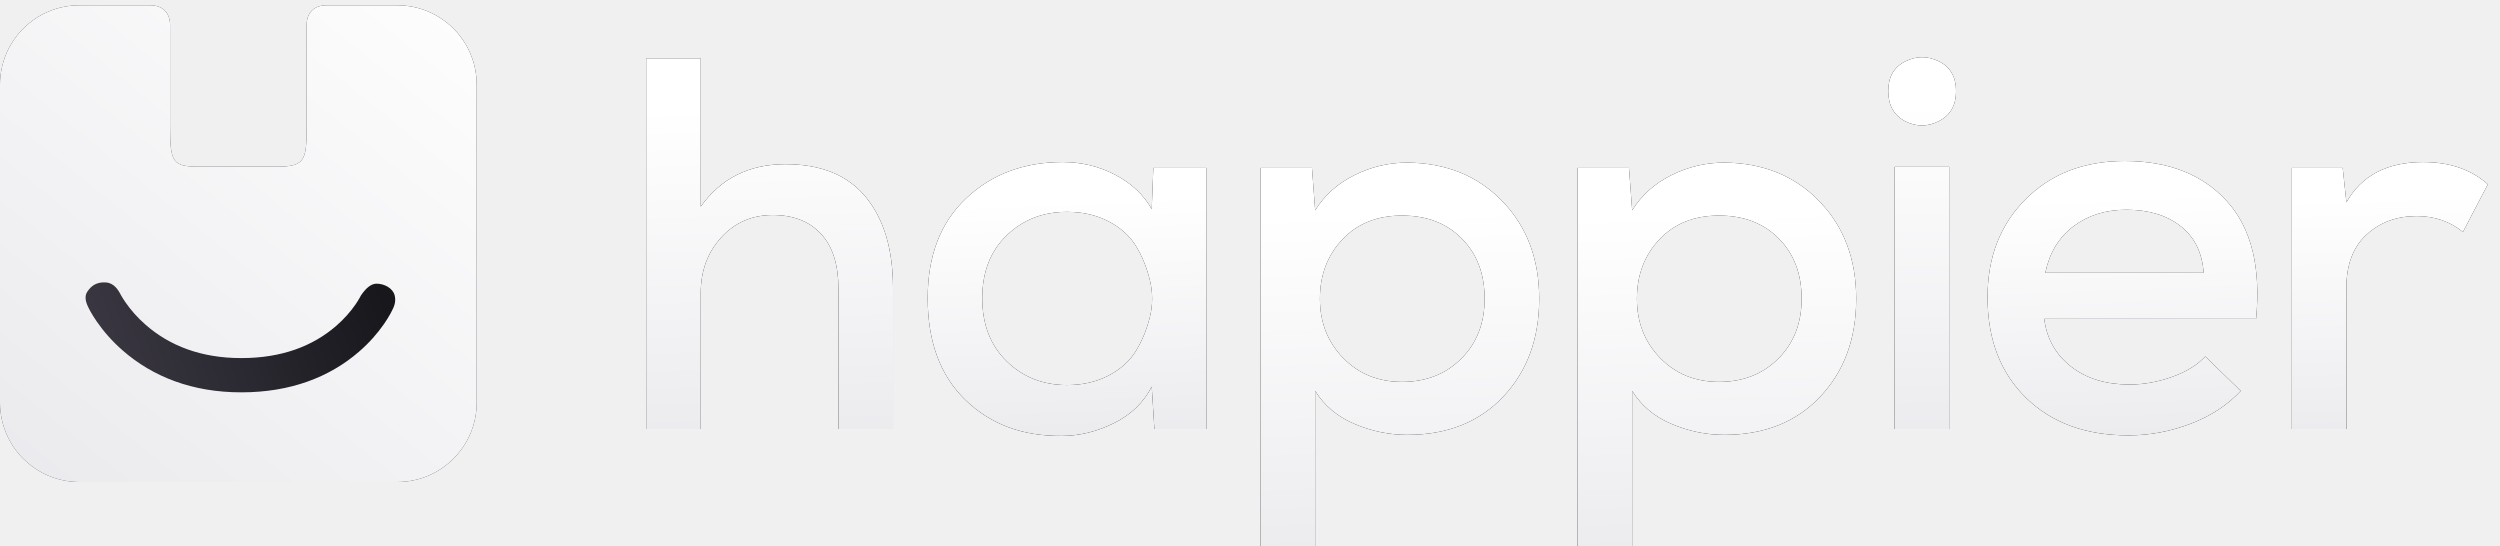
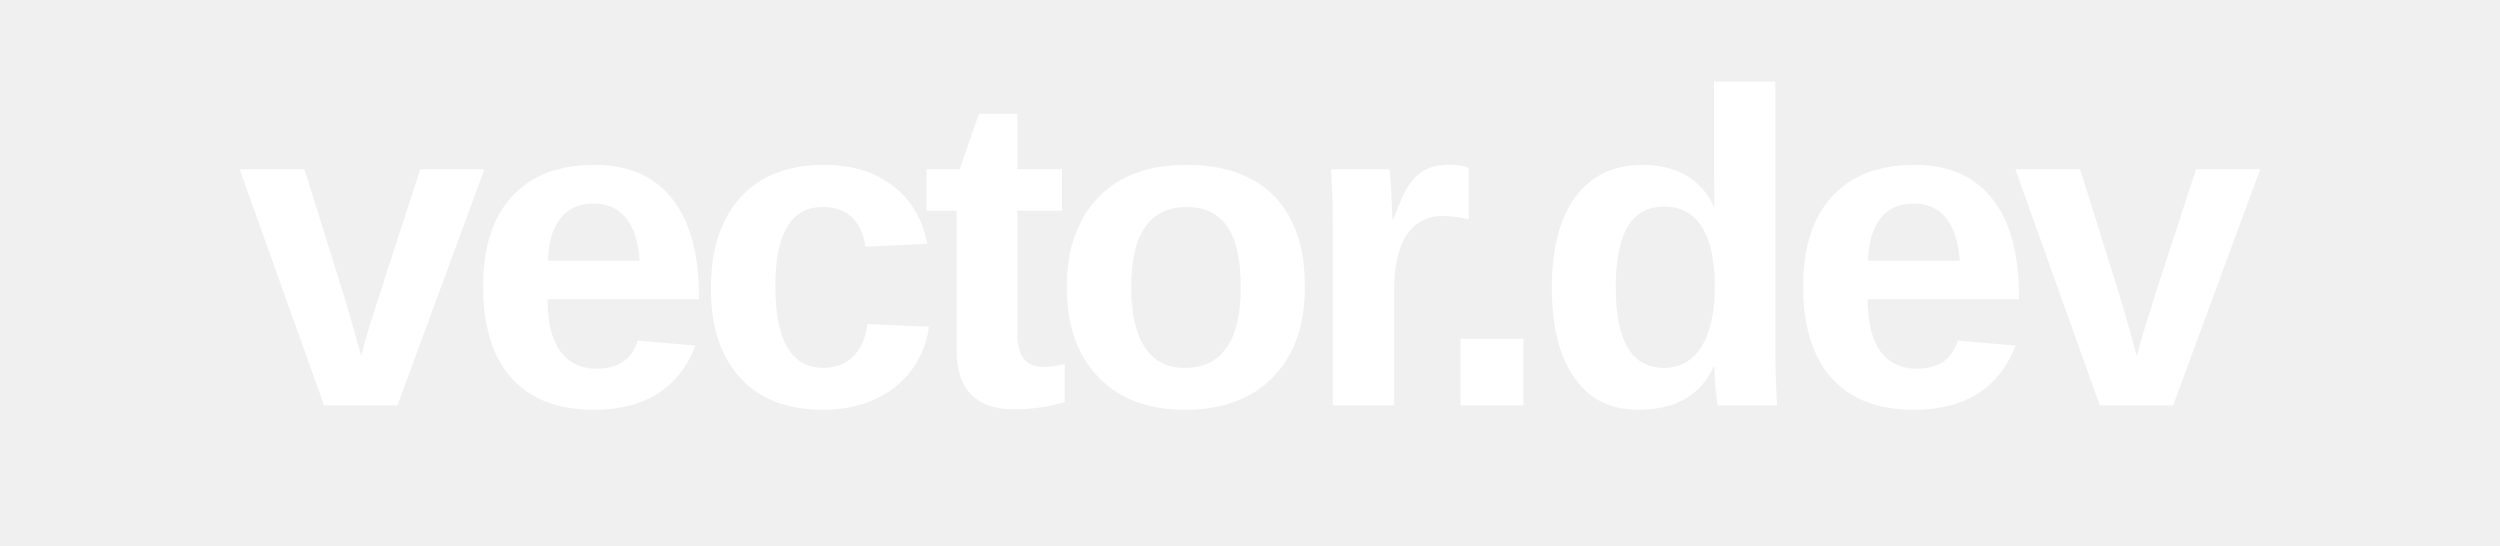
- <svg xmlns="http://www.w3.org/2000/svg" xmlns:xlink="http://www.w3.org/1999/xlink" width="472px" height="103px" viewBox="0 0 472 103" version="1.1">
-   <defs>
-     <linearGradient x1="0%" y1="100%" x2="100%" y2="0%" id="linearGradient-1">
-       <stop stop-color="#3B3843" offset="0%" />
-       <stop stop-color="#18171C" offset="100%" />
-     </linearGradient>
-     <linearGradient x1="-8.12%" y1="121.629%" x2="100%" y2="-11.941%" id="linearGradient-2">
-       <stop stop-color="#E7E7EB" offset="0%" />
-       <stop stop-color="#FFFFFF" offset="100%" />
-     </linearGradient>
-     <path d="M15,0 C6.716,0 0,6.716 0,15 L0,75 C0,83.284 6.716,90 15,90 L75,90 C83.284,90 90,83.284 90,75 L90,15 C90,6.716 83.284,0 75,0 L61.641,0 C59.297,0 57.891,1.406 57.891,3.75 L57.891,22.031 C57.891,29.062 57.891,30.469 52.266,30.469 L37.734,30.469 C32.578,30.469 32.109,29.766 32.109,22.734 L32.109,3.75 C32.109,1.406 30.703,0 28.359,0 L15,0 Z" id="path-3" />
-     <linearGradient x1="0%" y1="56.311%" x2="100%" y2="43.689%" id="linearGradient-4">
-       <stop stop-color="#3B3843" offset="0%" />
-       <stop stop-color="#18171C" offset="100%" />
-     </linearGradient>
-     <path d="M71.093,52.556 C72.553,52.556 74.15,53.395 74.503,54.731 C74.738,55.621 74.605,56.529 74.104,57.455 C74.075,57.519 74.033,57.608 73.976,57.72 C73.894,57.886 73.797,58.071 73.684,58.275 C73.375,58.833 73,59.444 72.553,60.095 C71.298,61.92 69.709,63.735 67.752,65.425 C62.209,70.212 54.843,73.077 45.56,73.077 C36.265,73.077 28.829,70.117 23.176,65.182 C21.186,63.446 19.561,61.583 18.269,59.71 C17.809,59.044 17.422,58.419 17.102,57.849 C16.986,57.641 16.885,57.452 16.8,57.284 C16.742,57.17 16.699,57.081 16.67,57.018 C16.053,55.789 15.989,54.808 16.479,54.075 C17.213,52.975 18.171,52.252 19.865,52.311 C20.994,52.35 21.916,53.023 22.63,54.33 C22.63,54.328 22.636,54.341 22.648,54.366 L22.657,54.382 C22.703,54.474 22.763,54.586 22.836,54.717 C23.06,55.115 23.341,55.569 23.683,56.065 C24.682,57.513 25.954,58.97 27.515,60.333 C32.006,64.253 37.916,66.605 45.56,66.605 C53.218,66.605 59.063,64.332 63.439,60.553 C64.954,59.245 66.178,57.847 67.131,56.461 C67.456,55.987 67.723,55.554 67.932,55.175 C68.001,55.051 68.056,54.946 68.098,54.86 C68.117,54.822 68.124,54.807 68.12,54.818 L68.121,54.815 C69.129,53.309 70.12,52.556 71.093,52.556 Z" id="path-5" />
-     <linearGradient x1="50%" y1="122.546%" x2="48.06%" y2="12.638%" id="linearGradient-6">
-       <stop stop-color="#E7E7EB" offset="0%" />
-       <stop stop-color="#FFFFFF" offset="100%" />
-     </linearGradient>
-     <path d="M7,25 L17.3,25 L17.3,53 C21.1,47.667 26.433,45 33.3,45 C40.033,45 45.1,47.083 48.5,51.25 C51.9,55.417 53.6,61.133 53.6,68.4 L53.6,95 L43.3,95 L43.3,68.5 C43.3,63.967 42.2,60.517 40,58.15 C37.8,55.783 34.767,54.6 30.9,54.6 C26.967,54.6 23.717,56.017 21.15,58.85 C18.583,61.683 17.3,65.167 17.3,69.3 L17.3,95 L7,95 L7,25 Z" id="path-7" />
-     <linearGradient x1="50%" y1="120.089%" x2="45.624%" y2="13.904%" id="linearGradient-8">
-       <stop stop-color="#E7E7EB" offset="0%" />
-       <stop stop-color="#FFFFFF" offset="100%" />
-     </linearGradient>
-     <path d="M102.45,53.5 L102.75,45.7 L112.75,45.7 L112.75,95 L102.95,95 L102.45,87 C100.917,90 98.533,92.3 95.3,93.9 C92.067,95.5 88.783,96.3 85.45,96.3 C78.05,96.367 71.983,94.1 67.25,89.5 C62.517,84.9 60.15,78.5 60.15,70.3 C60.15,62.3 62.567,56.017 67.4,51.45 C72.233,46.883 78.317,44.6 85.65,44.6 C89.183,44.6 92.483,45.4 95.55,47 C98.617,48.6 100.917,50.767 102.45,53.5 Z M86.45,54 C81.917,54 78.117,55.483 75.05,58.45 C71.983,61.417 70.45,65.367 70.45,70.3 C70.45,75.233 71.983,79.2 75.05,82.2 C78.117,85.2 81.917,86.7 86.45,86.7 C89.383,86.7 92,86.1 94.3,84.9 C96.6,83.7 98.333,82.133 99.5,80.2 C100.667,78.267 101.533,76.15 102.1,73.85 C102.667,71.55 102.667,69.233 102.1,66.9 C101.533,64.567 100.667,62.433 99.5,60.5 C98.333,58.567 96.6,57 94.3,55.8 C92,54.6 89.383,54 86.45,54 Z" id="path-9" />
-     <linearGradient x1="50%" y1="122.546%" x2="47.74%" y2="12.638%" id="linearGradient-10">
-       <stop stop-color="#E7E7EB" offset="0%" />
-       <stop stop-color="#FFFFFF" offset="100%" />
-     </linearGradient>
-     <path d="M149.7,86.1 C154.233,86.1 157.967,84.633 160.9,81.7 C163.833,78.767 165.3,75 165.3,70.4 C165.3,65.733 163.867,61.95 161,59.05 C158.133,56.15 154.367,54.7 149.7,54.7 C145.033,54.7 141.283,56.2 138.45,59.2 C135.617,62.2 134.2,65.933 134.2,70.4 C134.2,74.867 135.667,78.6 138.6,81.6 C141.533,84.6 145.233,86.1 149.7,86.1 Z M133.3,117.9 L123,117.9 L123,45.7 L132.7,45.7 L133.3,53.7 C135.1,50.833 137.583,48.617 140.75,47.05 C143.917,45.483 147.233,44.7 150.7,44.7 C158.033,44.767 164.017,47.2 168.65,52 C173.283,56.8 175.6,62.933 175.6,70.4 C175.6,77.933 173.333,84.1 168.8,88.9 C164.267,93.7 158.233,96.1 150.7,96.1 C147.3,96.1 143.983,95.417 140.75,94.05 C137.517,92.683 135.033,90.6 133.3,87.8 L133.3,117.9 Z" id="path-11" />
-     <path d="M209.55,86.1 C214.083,86.1 217.817,84.633 220.75,81.7 C223.683,78.767 225.15,75 225.15,70.4 C225.15,65.733 223.717,61.95 220.85,59.05 C217.983,56.15 214.217,54.7 209.55,54.7 C204.883,54.7 201.133,56.2 198.3,59.2 C195.467,62.2 194.05,65.933 194.05,70.4 C194.05,74.867 195.517,78.6 198.45,81.6 C201.383,84.6 205.083,86.1 209.55,86.1 Z M193.15,117.9 L182.85,117.9 L182.85,45.7 L192.55,45.7 L193.15,53.7 C194.95,50.833 197.433,48.617 200.6,47.05 C203.767,45.483 207.083,44.7 210.55,44.7 C217.883,44.767 223.867,47.2 228.5,52 C233.133,56.8 235.45,62.933 235.45,70.4 C235.45,77.933 233.183,84.1 228.65,88.9 C224.117,93.7 218.083,96.1 210.55,96.1 C207.15,96.1 203.833,95.417 200.6,94.05 C197.367,92.683 194.883,90.6 193.15,87.8 L193.15,117.9 Z" id="path-12" />
-     <linearGradient x1="50%" y1="122.546%" x2="49.854%" y2="12.638%" id="linearGradient-13">
-       <stop stop-color="#E7E7EB" offset="0%" />
-       <stop stop-color="#FFFFFF" offset="100%" />
-     </linearGradient>
-     <path d="M253,45.5 L242.7,45.5 L242.7,95 L253,95 L253,45.5 Z M244.7,36.9 C242.567,35.767 241.5,33.867 241.5,31.2 C241.5,28.533 242.567,26.667 244.7,25.6 C246.833,24.533 248.967,24.533 251.1,25.6 C253.233,26.667 254.3,28.533 254.3,31.2 C254.3,33.867 253.233,35.75 251.1,36.85 C248.967,37.95 246.833,37.967 244.7,36.9 Z" id="path-14" />
-     <linearGradient x1="50%" y1="122.546%" x2="45.768%" y2="12.638%" id="linearGradient-15">
-       <stop stop-color="#E7E7EB" offset="0%" />
-       <stop stop-color="#FFFFFF" offset="100%" />
-     </linearGradient>
-     <path d="M310.95,74.2 L270.95,74.2 C271.417,77.933 273.1,80.933 276,83.2 C278.9,85.467 282.583,86.6 287.05,86.6 C289.717,86.6 292.4,86.117 295.1,85.15 C297.8,84.183 299.883,82.9 301.35,81.3 L308.05,87.8 C305.583,90.467 302.433,92.533 298.6,94 C294.767,95.467 290.85,96.2 286.85,96.2 C278.783,96.2 272.333,93.833 267.5,89.1 C262.667,84.367 260.25,78.033 260.25,70.1 C260.25,62.567 262.65,56.4 267.45,51.6 C272.25,46.8 278.483,44.4 286.15,44.4 C294.417,44.4 300.85,46.933 305.45,52 C310.05,57.067 311.883,64.467 310.95,74.2 Z M271.15,65.5 L301.05,65.5 C300.783,61.7 299.333,58.767 296.7,56.7 C294.067,54.633 290.65,53.6 286.45,53.6 C282.583,53.6 279.267,54.633 276.5,56.7 C273.733,58.767 271.95,61.7 271.15,65.5 Z" id="path-16" />
-     <linearGradient x1="50%" y1="122.546%" x2="47.641%" y2="12.638%" id="linearGradient-17">
-       <stop stop-color="#E7E7EB" offset="0%" />
-       <stop stop-color="#FFFFFF" offset="100%" />
-     </linearGradient>
-     <path d="M317.7,45.7 L327.3,45.7 L328,52.2 C330.867,47.133 335.7,44.6 342.5,44.6 C347.5,44.6 351.567,46 354.7,48.8 L350,57.8 C347.533,55.8 344.633,54.8 341.3,54.8 C337.5,54.8 334.333,55.967 331.8,58.3 C329.267,60.633 328,63.967 328,68.3 L328,95 L317.7,95 L317.7,45.7 Z" id="path-18" />
-   </defs>
-   <g id="logotype-white-outlines" stroke="none" fill="none" fill-rule="evenodd" stroke-width="1">
-     <g id="Group" transform="translate(0, -14)">
-       <g transform="translate(0, 15)" fill-rule="nonzero" id="Path">
-         <g>
-           <use fill="url(#linearGradient-1)" xlink:href="#path-3" />
-           <use fill="url(#linearGradient-2)" xlink:href="#path-3" />
-         </g>
-         <g>
-           <use fill="#FFFFFF" xlink:href="#path-5" />
-           <use fill="url(#linearGradient-4)" xlink:href="#path-5" />
-         </g>
-       </g>
-       <g id="happier" transform="translate(115, 0)" fill-rule="nonzero">
-         <g id="Path">
-           <use fill="#000000" xlink:href="#path-7" />
-           <use fill="url(#linearGradient-6)" xlink:href="#path-7" />
-         </g>
-         <g id="Shape">
-           <use fill="#000000" xlink:href="#path-9" />
-           <use fill="url(#linearGradient-8)" xlink:href="#path-9" />
-         </g>
-         <g id="Shape">
-           <use fill="#000000" xlink:href="#path-11" />
-           <use fill="url(#linearGradient-10)" xlink:href="#path-11" />
-         </g>
-         <g id="Shape">
-           <use fill="#000000" xlink:href="#path-12" />
-           <use fill="url(#linearGradient-10)" xlink:href="#path-12" />
-         </g>
-         <g id="Shape">
-           <use fill="#000000" xlink:href="#path-14" />
-           <use fill="url(#linearGradient-13)" xlink:href="#path-14" />
-         </g>
-         <g id="Shape">
-           <use fill="#000000" xlink:href="#path-16" />
-           <use fill="url(#linearGradient-15)" xlink:href="#path-16" />
-         </g>
-         <g id="Path">
-           <use fill="#000000" xlink:href="#path-18" />
-           <use fill="url(#linearGradient-17)" xlink:href="#path-18" />
-         </g>
-       </g>
-     </g>
-   </g>
+ <svg xmlns="http://www.w3.org/2000/svg" width="481" height="105" viewBox="0 0 481 105">
+   <text x="240.5" y="78" text-anchor="middle" font-family="Arial,sans-serif" font-size="86" font-weight="700" letter-spacing="-4" fill="#ffffff">vector.dev</text>
</svg>
